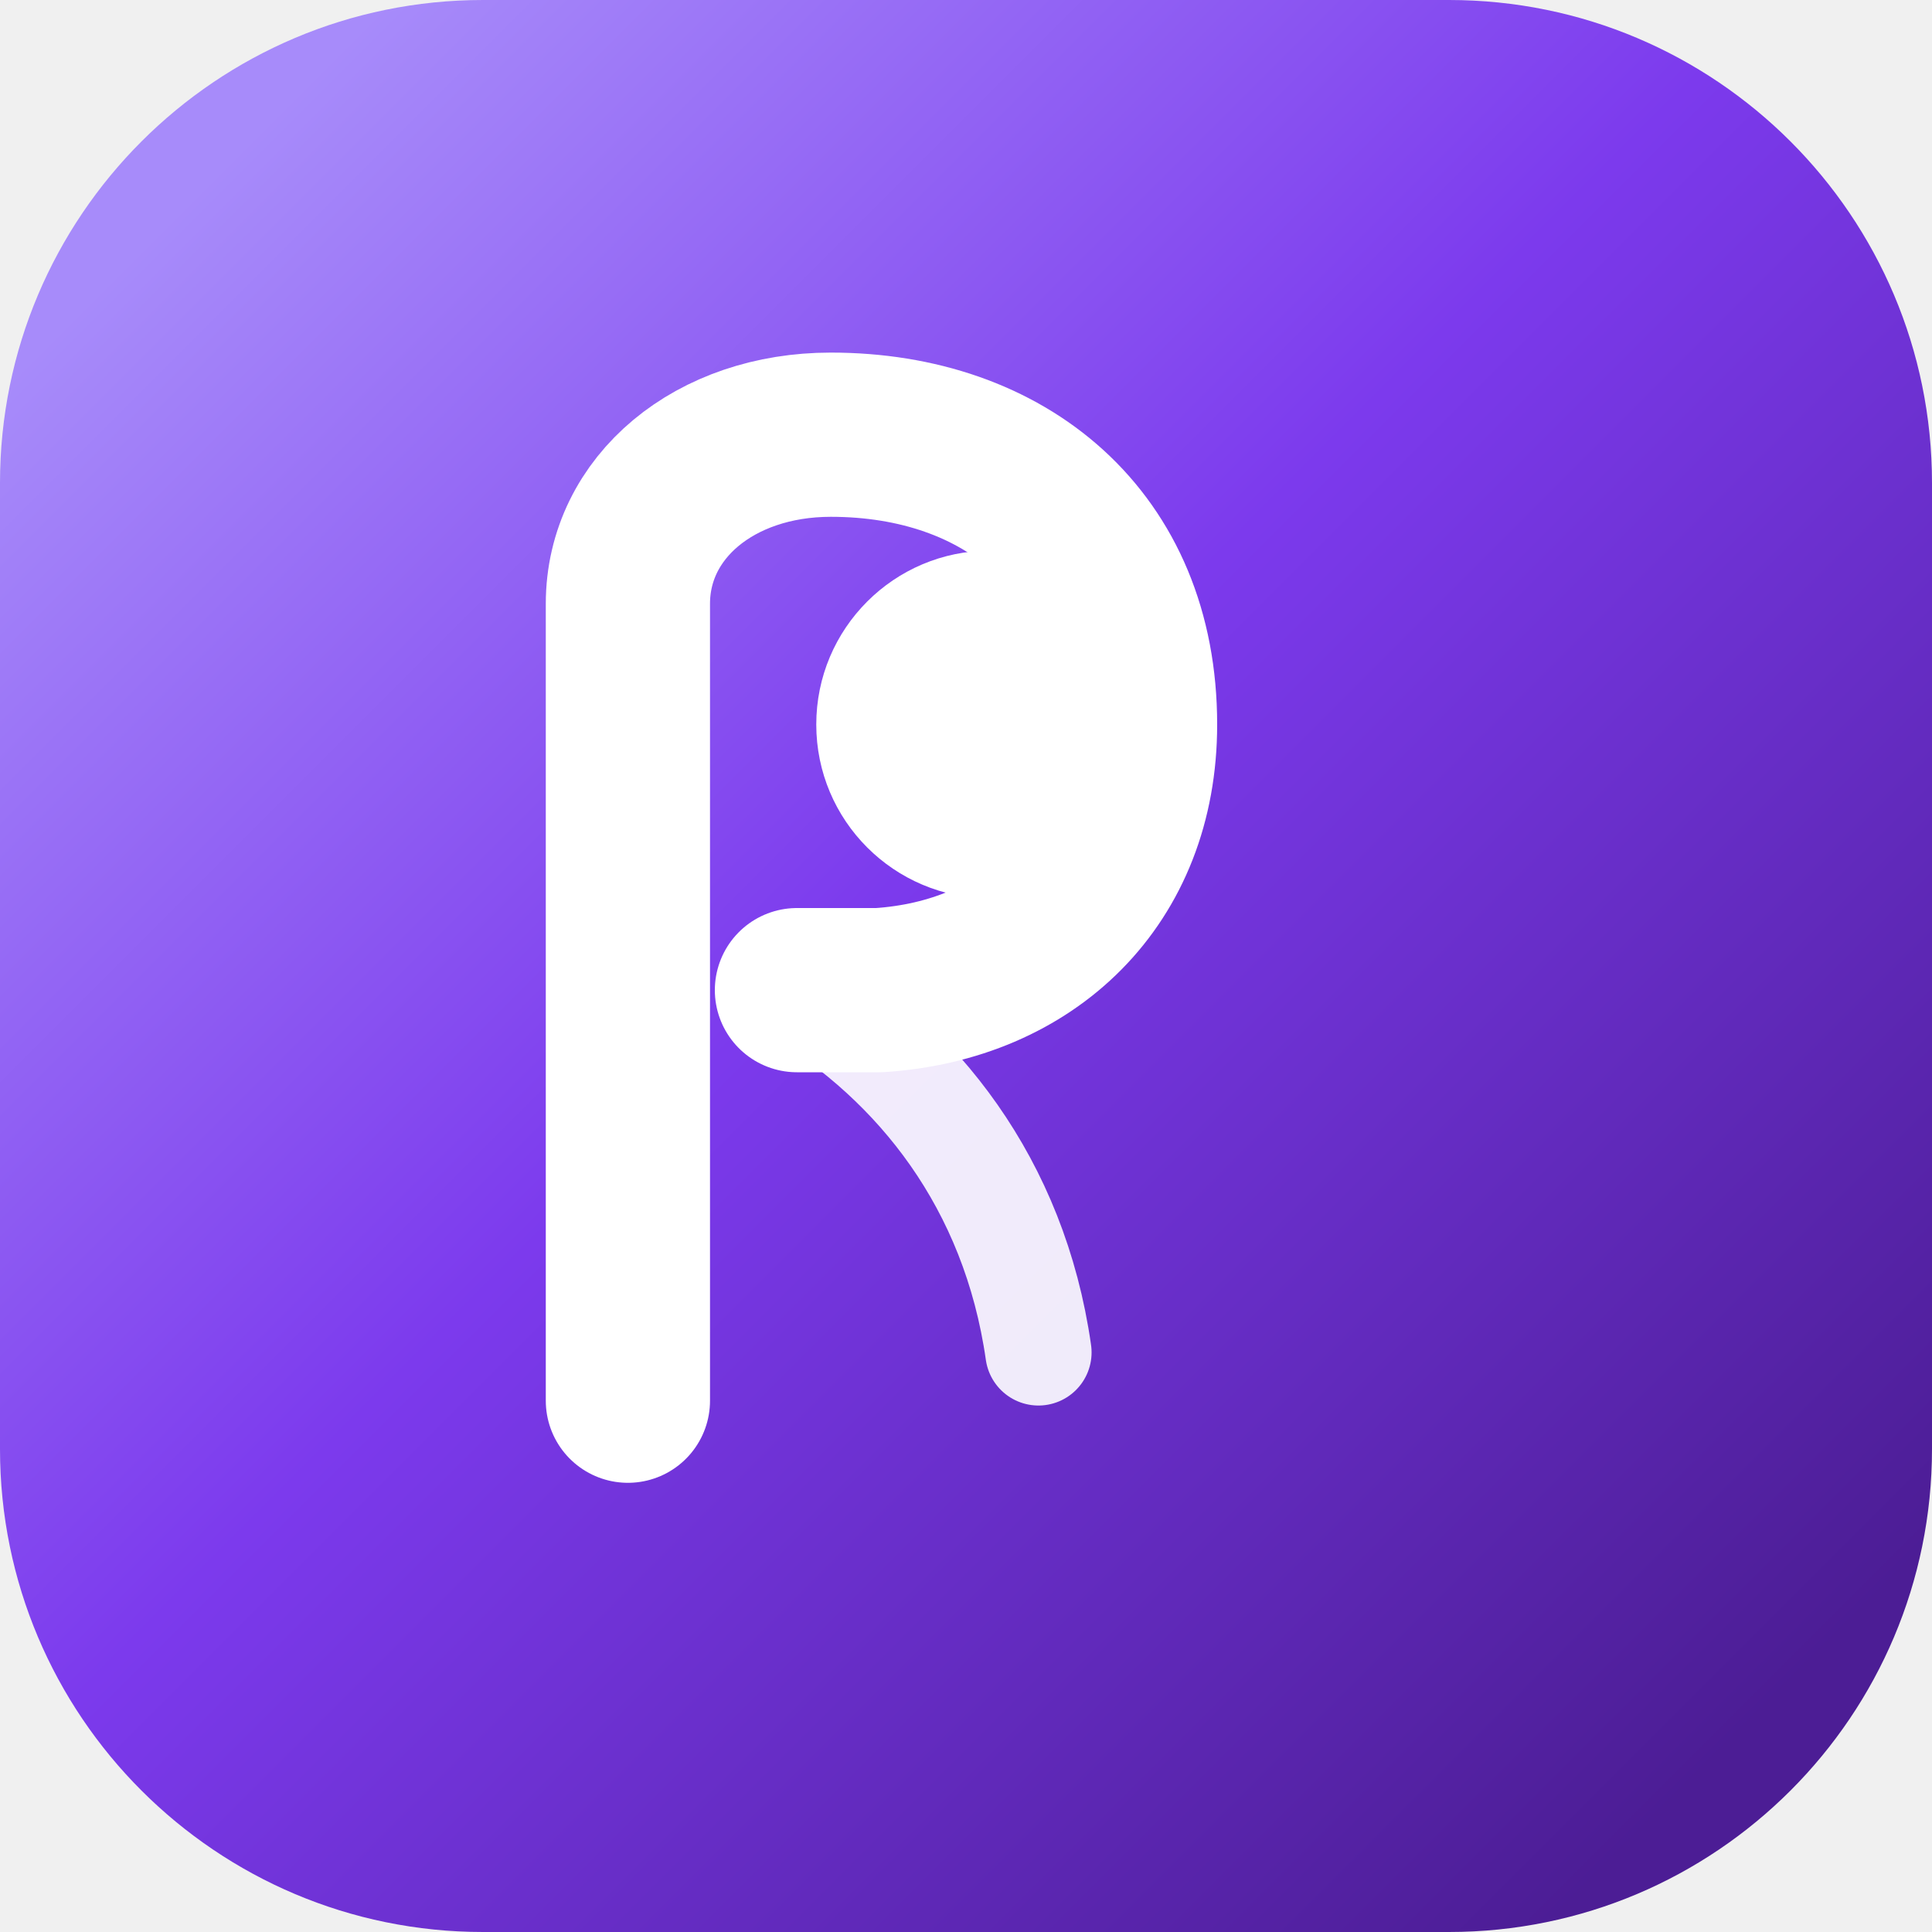
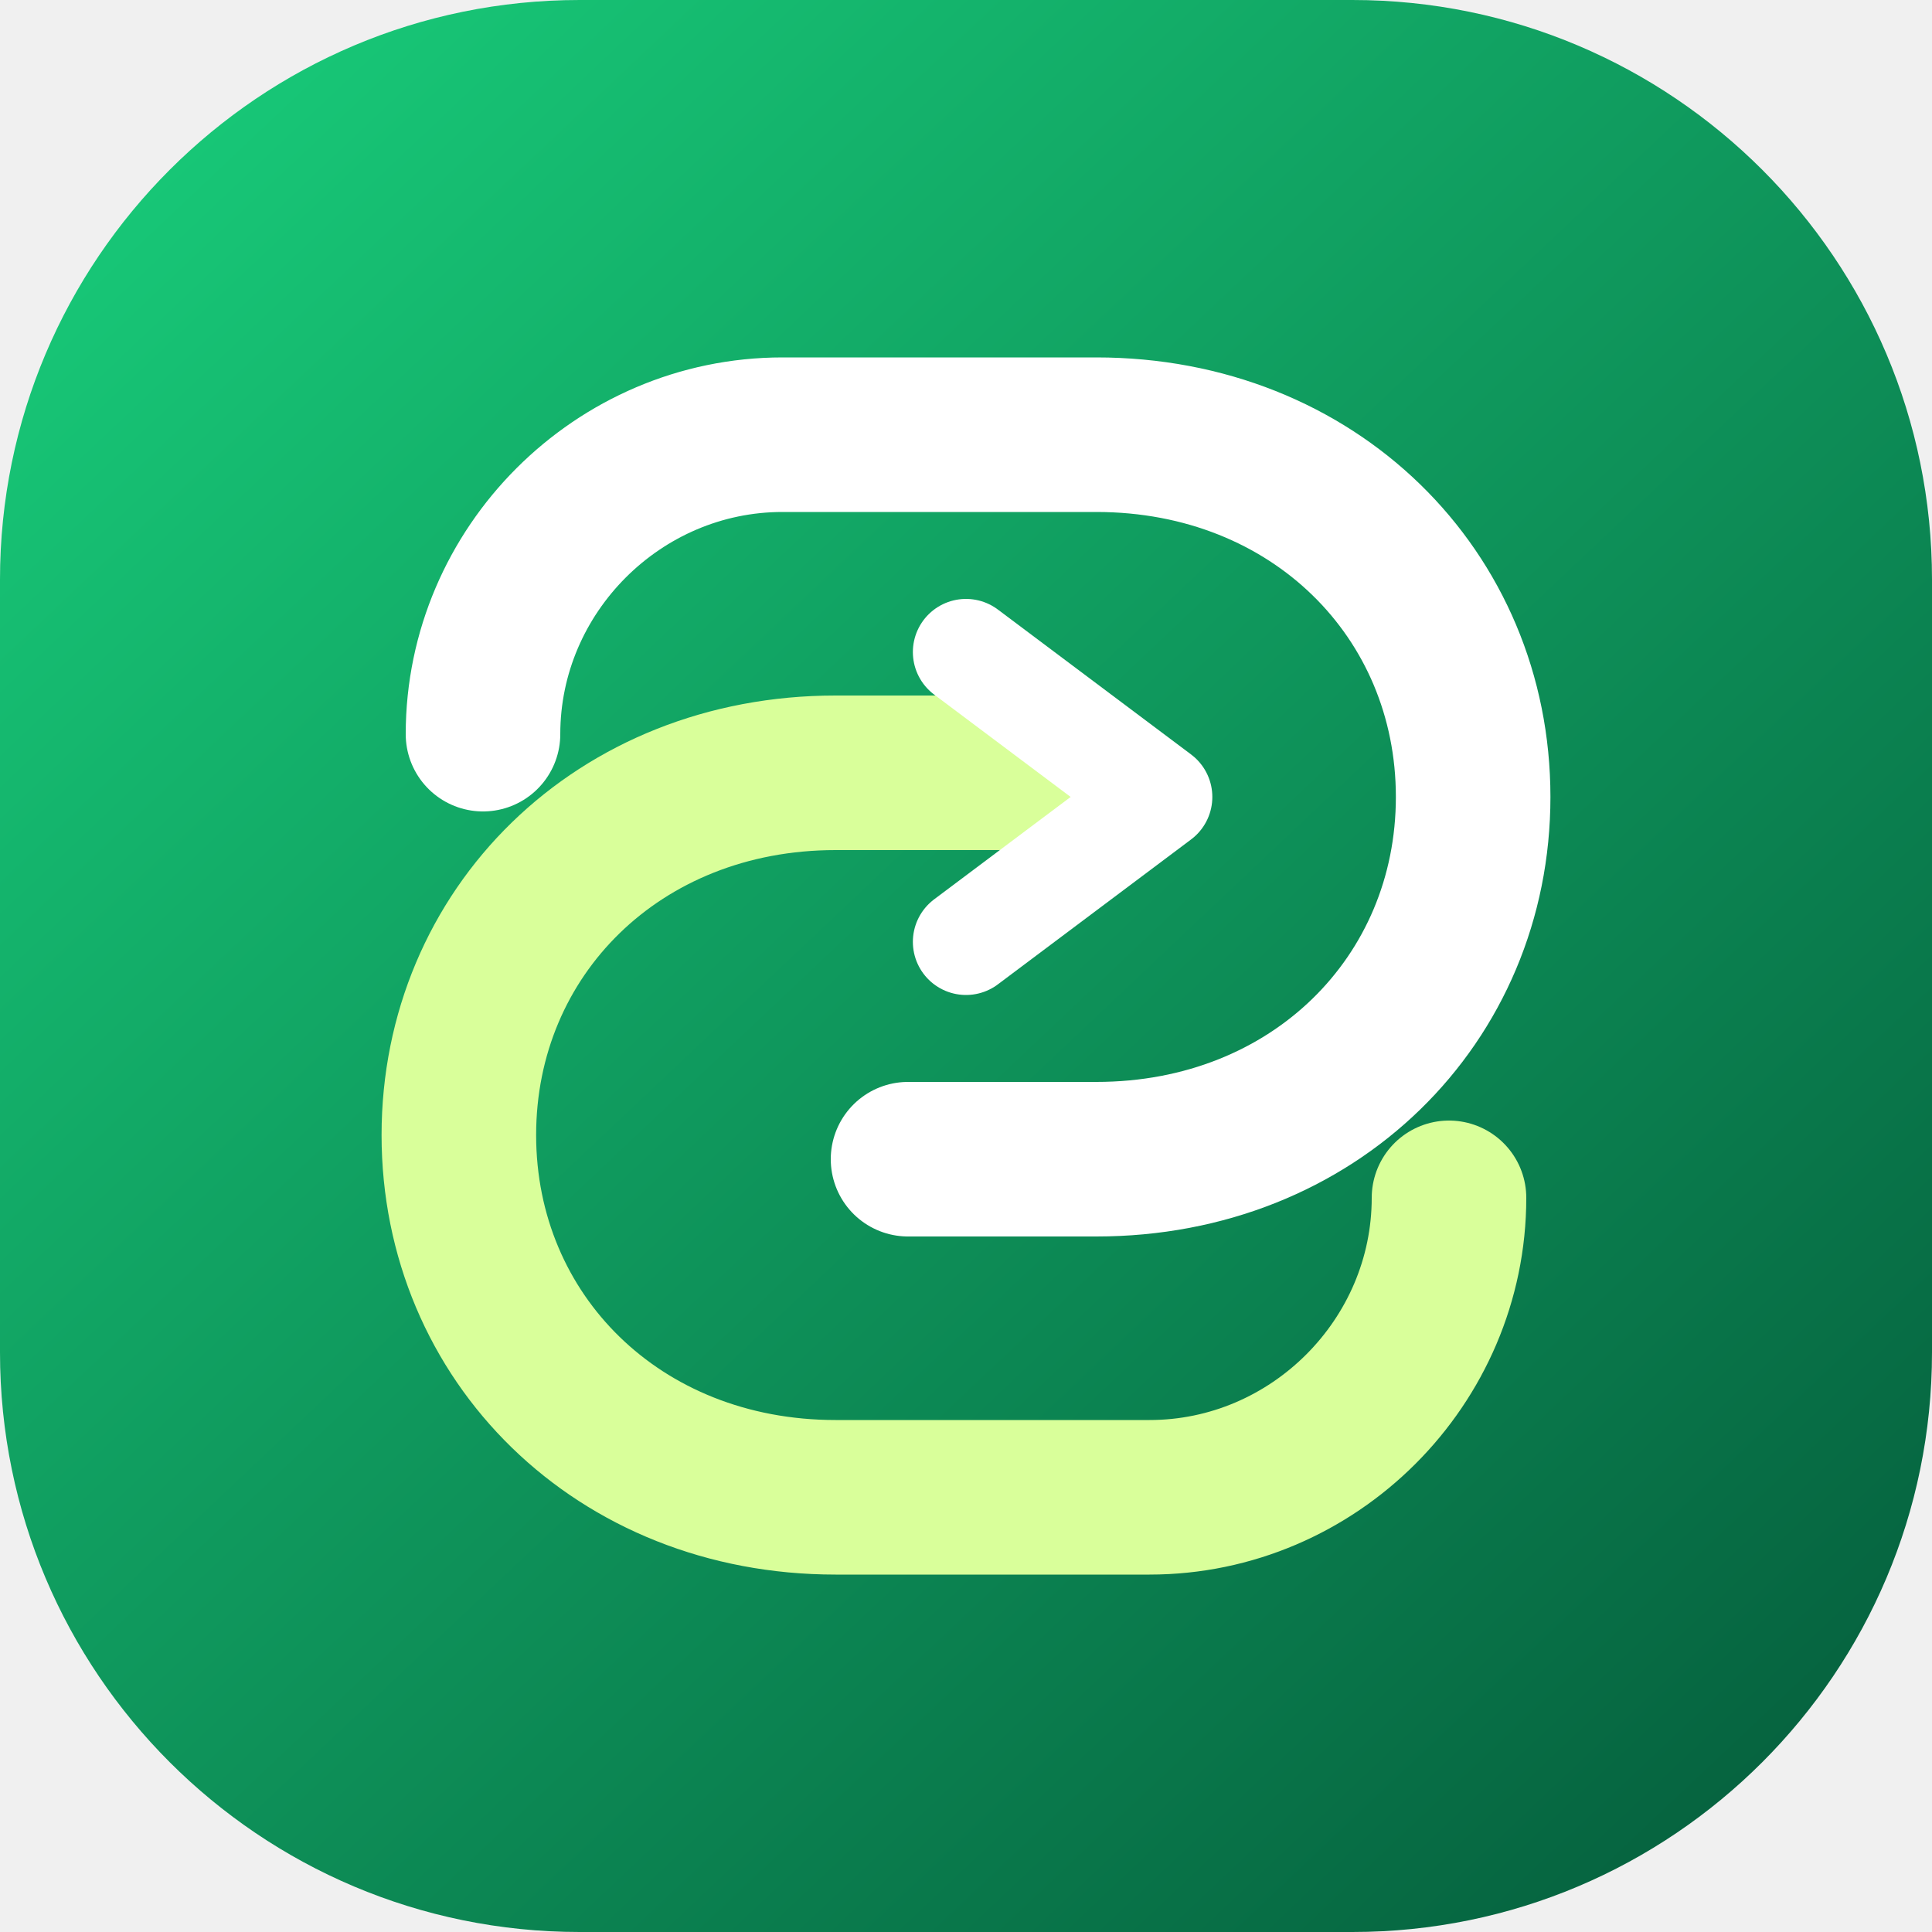
<svg xmlns="http://www.w3.org/2000/svg" width="40" height="40" viewBox="0 0 40 40" fill="none">
  <defs>
-     <linearGradient id="logoGrad" x1="4" y1="4" x2="36" y2="36" gradientUnits="userSpaceOnUse">
-       <stop offset="0%" stop-color="#A78BFA" />
-       <stop offset="45%" stop-color="#7C3AED" />
-       <stop offset="100%" stop-color="#4C1D95" />
+     <linearGradient id="logoGrad" x1="3" y1="2" x2="37" y2="38" gradientUnits="userSpaceOnUse">
+       <stop offset="0%" stop-color="#18C978" />
+       <stop offset="100%" stop-color="#05613E" />
    </linearGradient>
  </defs>
-   <rect width="40" height="40" rx="10" fill="url(#logoGrad)" />
-   <path d="M13 29V12.5C13 10.5 14.8 9 17.2 9C20.8 9 23.5 11.2 23.5 15C23.5 18.2 21.3 20.3 18.2 20.5H16.5" stroke="white" stroke-width="3.4" stroke-linecap="round" stroke-linejoin="round" fill="none" />
-   <circle cx="20.5" cy="15" r="3.6" fill="white" />
-   <path d="M16.5 20.5C19 22 21 24.5 21.5 28" stroke="white" stroke-width="2.2" stroke-linecap="round" opacity="0.9" />
+   <rect width="40" height="40" rx="12" fill="url(#logoGrad)" />
+   <path d="M10 15.2C10 11.8 12.8 9 16.2 9H22.7C27.2 9 30.5 12.3 30.5 16.5C30.5 20.7 27.2 24 22.7 24H18.8" stroke="white" stroke-width="3.2" stroke-linecap="round" stroke-linejoin="round" />
+   <path d="M30 24.8C30 28.2 27.2 31 23.8 31H17.3C12.8 31 9.5 27.7 9.5 23.5C9.5 19.3 12.8 16 17.3 16H21.2" stroke="#D9FF9A" stroke-width="3.2" stroke-linecap="round" stroke-linejoin="round" />
+   <path d="M20 13.5L24 16.5L20 19.5" stroke="white" stroke-width="2.2" stroke-linecap="round" stroke-linejoin="round" />
</svg>
